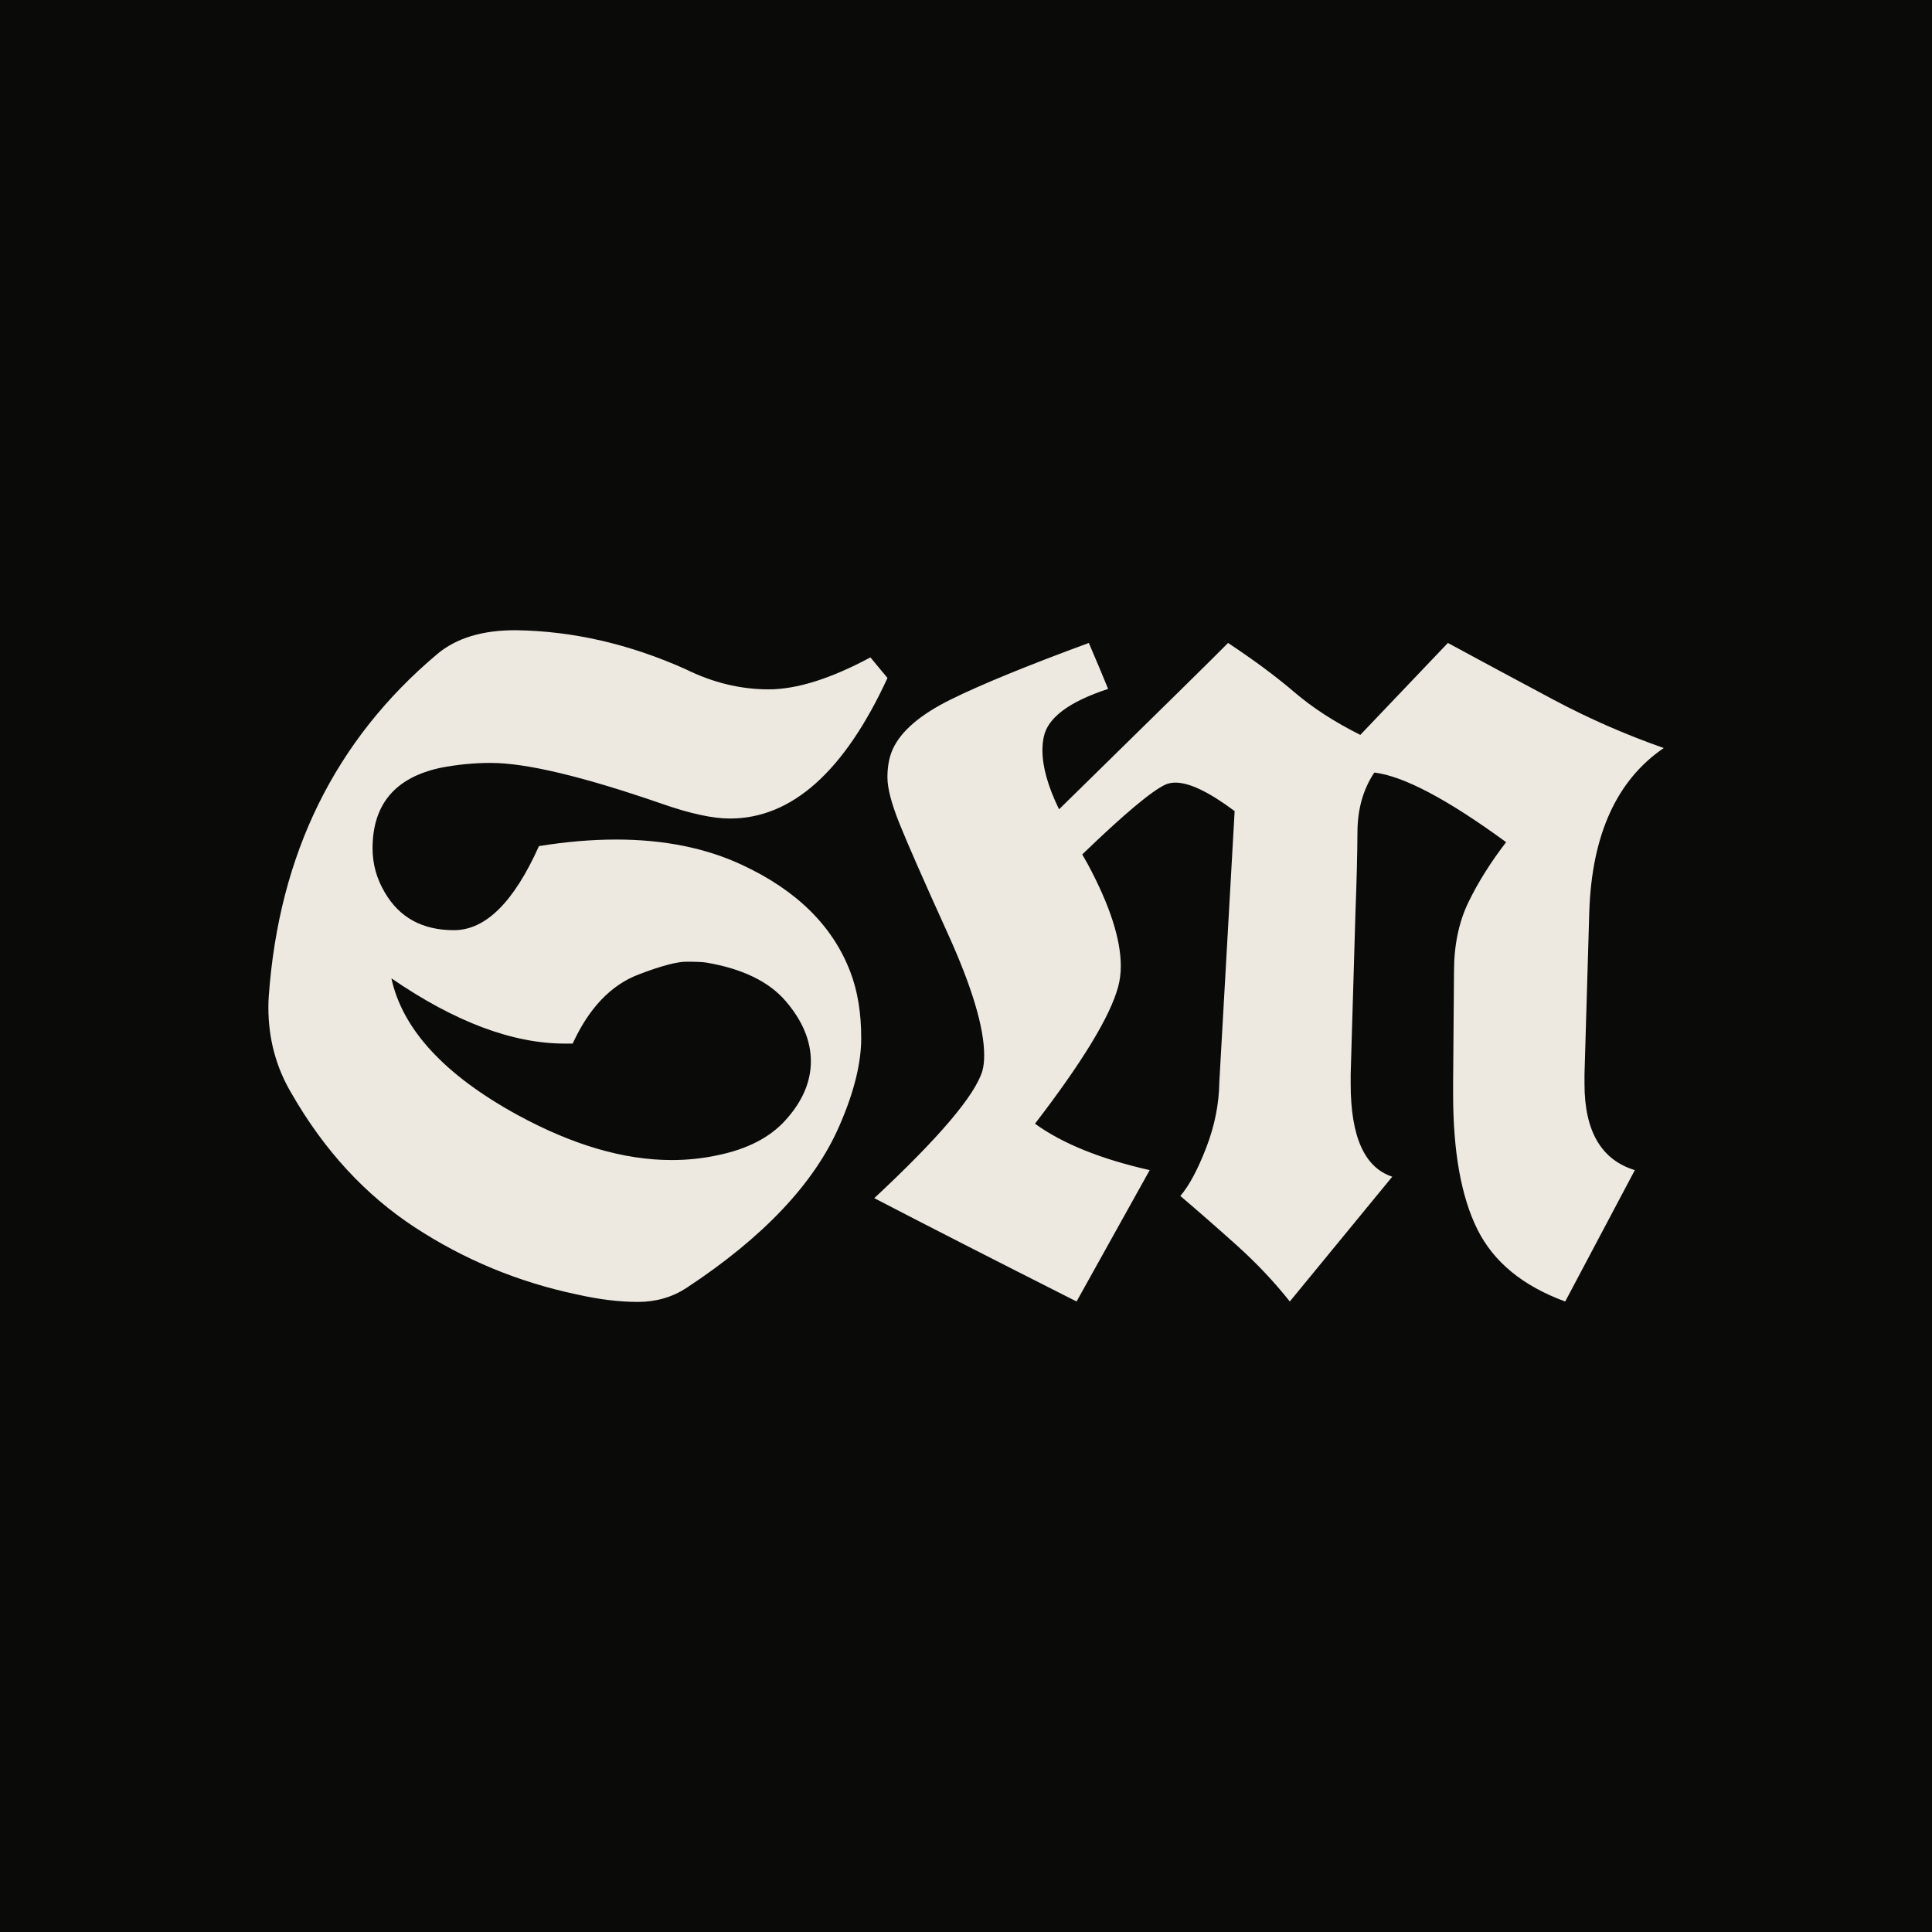
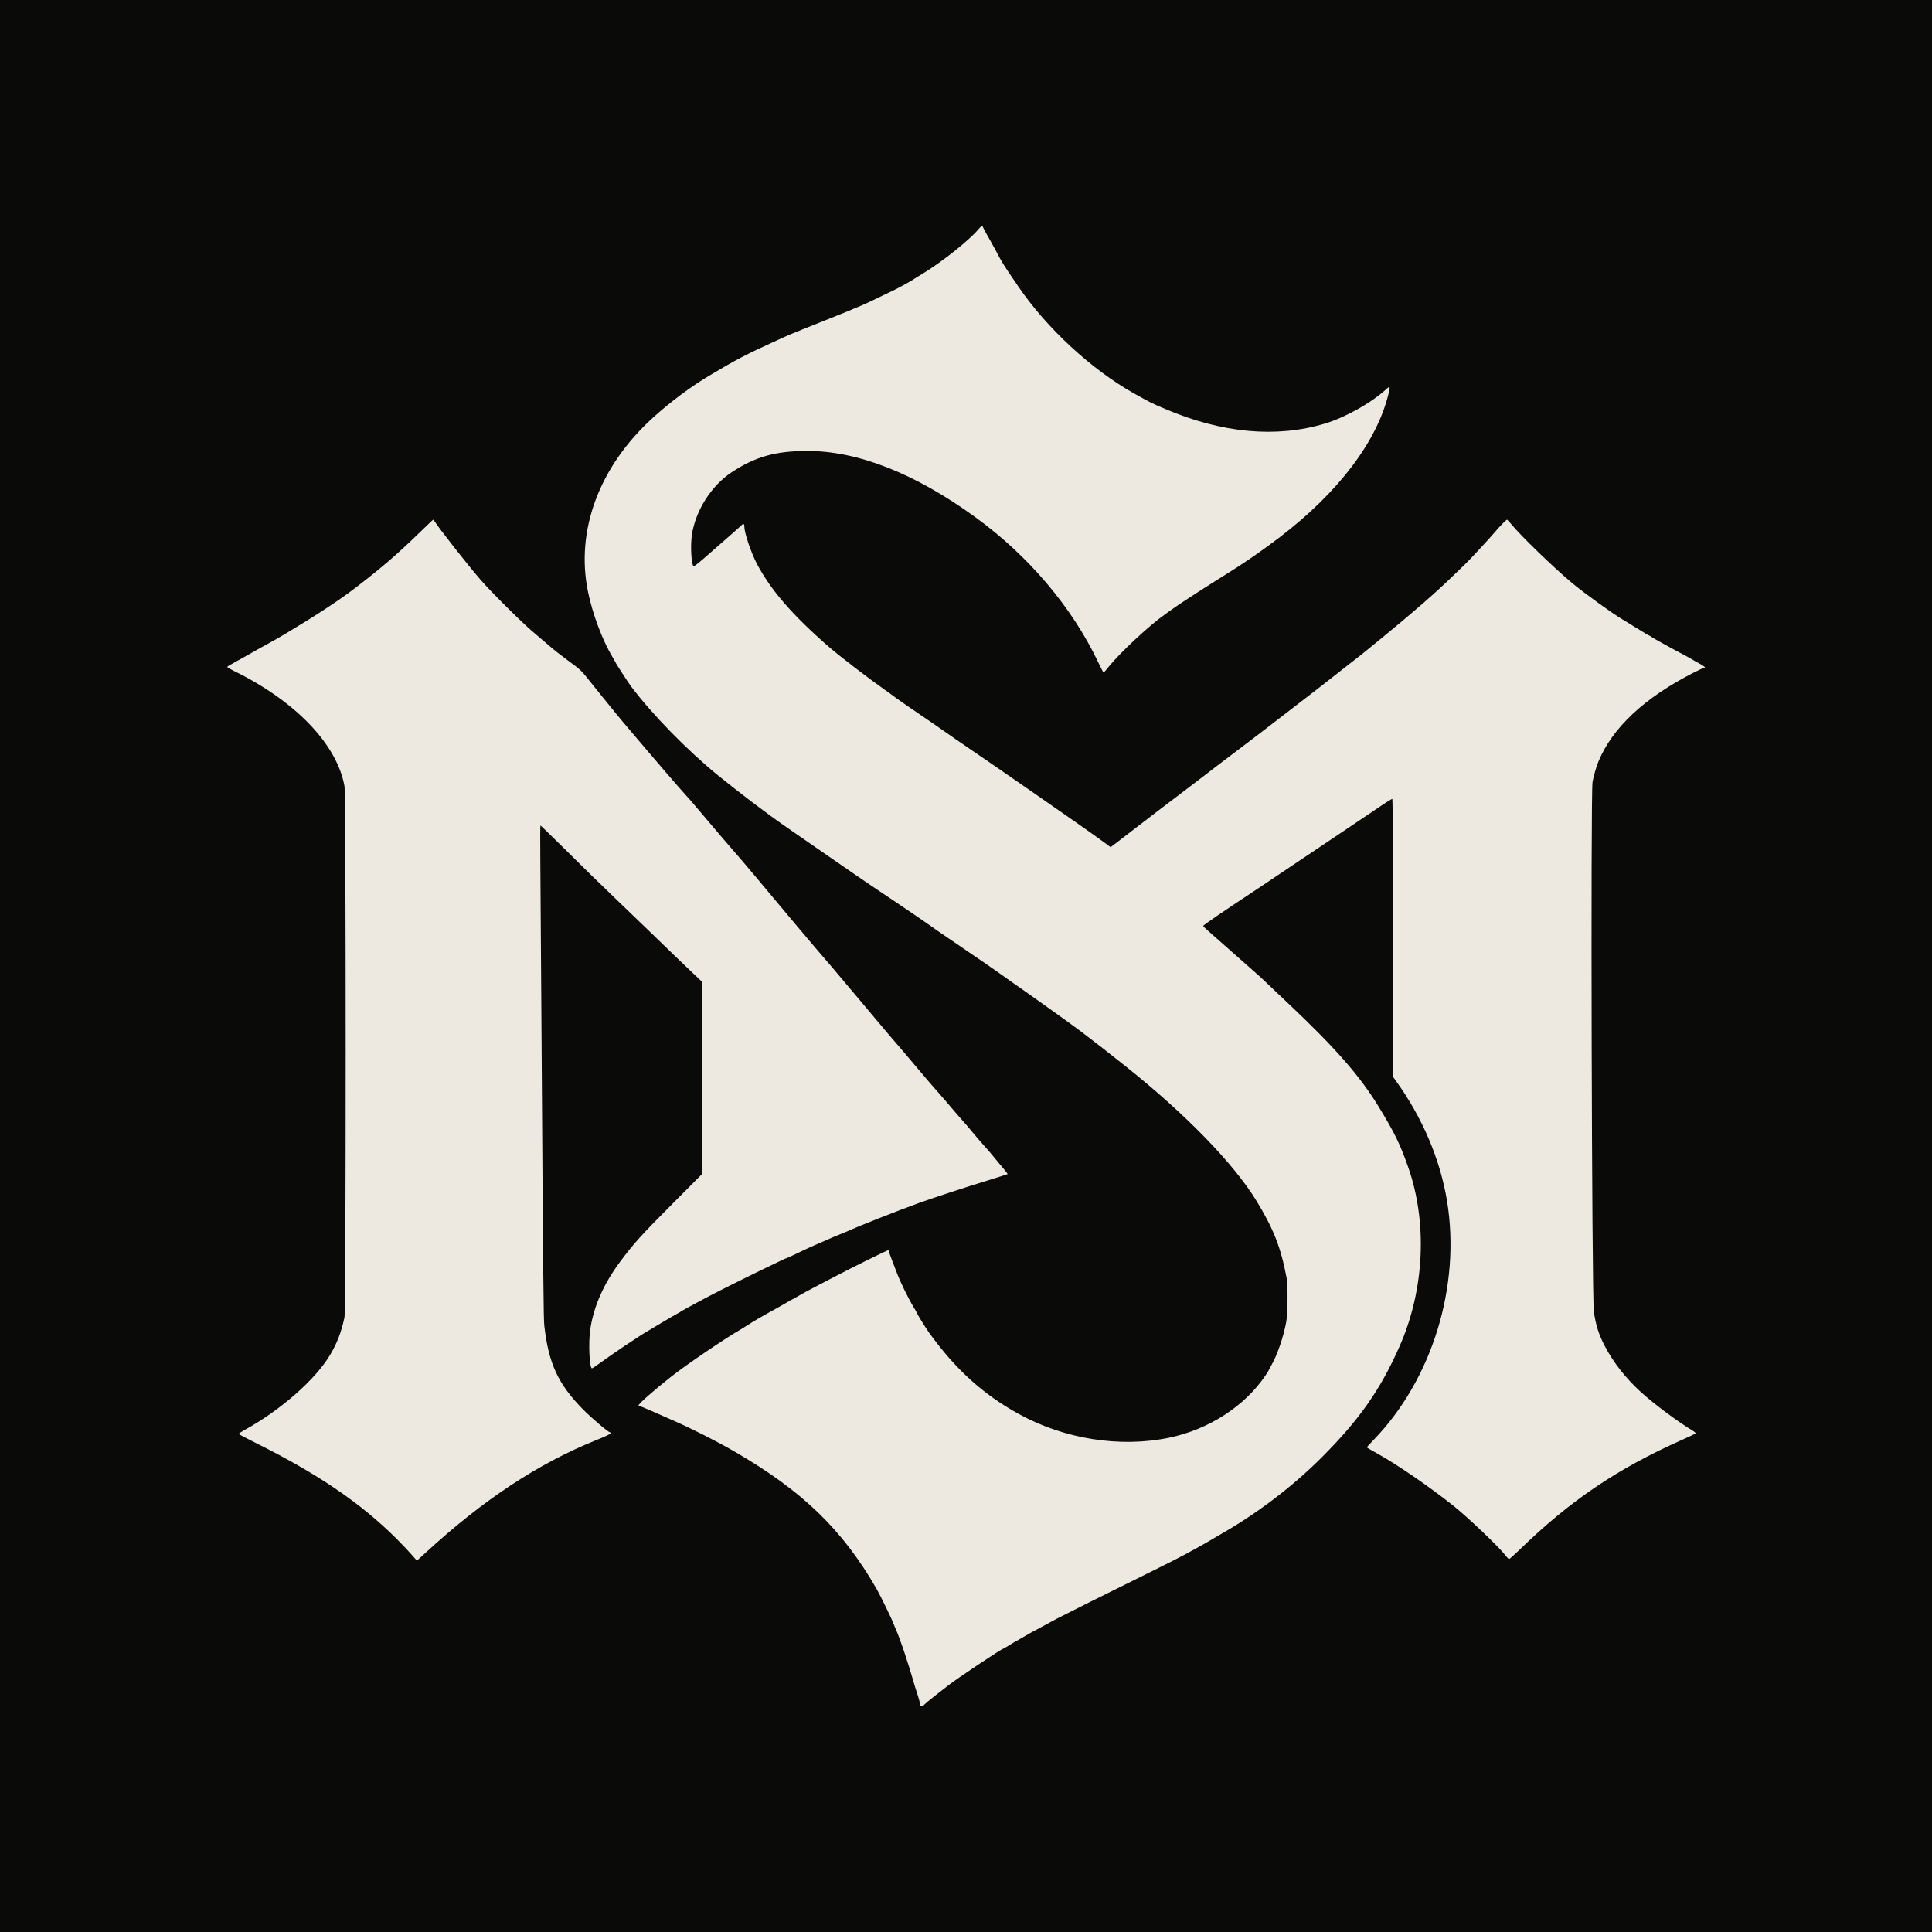
- <svg xmlns="http://www.w3.org/2000/svg" viewBox="-111.7 -586.6 861.8 861.8">
-   <rect x="-111.7" y="-586.6" width="861.8" height="861.8" fill="#0a0a09" />
-   <path fill="#ede9e1" d="M194.14-288.09Q212.30-279.10 231.15-279.10Q250-279.10 276.56-293.36L284.18-284.18Q255.27-221.48 213.87-221.48Q202.34-221.48 183.40-228.12Q130.86-246.29 107.23-246.29Q96.09-246.29 84.96-244.14Q54.49-237.70 54.49-208.20Q54.49-197.66 59.96-188.48Q69.73-171.68 90.82-171.68Q111.91-171.68 128.71-209.18Q146.88-212.11 163.09-212.11Q195.12-212.11 219.34-200.78Q255.86-183.79 267.58-153.12Q272.46-140.43 272.46-123.54Q272.46-106.64 262.70-84.37Q246.09-46.09 194.53-12.11Q184.96-5.86 172.85-5.86Q160.35-5.86 145.70-9.18Q106.64-17.38 73.44-39.06Q40.23-60.74 18.36-98.83Q8.01-116.21 8.01-137.30Q8.01-139.84 8.20-142.38Q15.04-237.30 83.20-294.73Q96.09-305.66 118.75-305.47Q156.64-304.88 194.14-288.09M62.89-150.20Q70.31-116.02 119.14-89.26Q156.05-69.14 187.89-69.14Q198.44-69.14 208.40-71.29Q228.32-75.39 238.67-86.91Q250-99.41 250-113.18Q250-126.95 238.77-140.04Q227.54-153.12 203.32-157.23Q200.98-157.62 194.53-157.62Q188.09-157.62 173.24-151.95Q154.69-144.92 143.75-121.09Q141.99-121.09 140.23-121.09Q105.27-121.09 62.89-150.20 M401.14-64.65L368.52-6.05Q312.08-34.57 278.29-52.15Q321.65-92.58 326.53-108.98Q327.31-111.91 327.31-115.82Q327.31-134.37 311.10-170.12Q294.89-205.86 289.52-219.24Q284.15-232.62 284.15-239.84Q284.15-247.07 286.49-252.34Q291.96-264.45 312.27-274.51Q332.59-284.57 373.99-299.80Q379.85-286.13 382.59-279.30Q356.41-270.70 353.88-257.81Q353.29-255.08 353.29-251.95Q353.29-240.82 360.71-225.59Q429.66-293.16 436.10-299.80Q453.48-288.28 465.69-277.83Q477.90-267.38 495.09-258.79L534.15-299.80Q557.59-287.11 581.22-274.51Q604.85-261.91 630.44-252.93Q598.99-231.45 597.23-180.08L595.09-107.42Q595.09-105.27 595.09-103.12Q595.09-71.48 617.55-64.65L586.49-6.05Q558.17-16.41 547.33-38.18Q536.49-59.96 536.49-98.44Q536.49-101.17 536.49-103.91L536.88-153.12Q536.88-170.90 543.33-184.18Q549.77-197.46 560.13-210.94Q520.87-239.65 501.34-241.99Q493.91-230.86 493.82-215.62Q493.72-200.39 492.94-180.08L490.79-107.42Q490.79-105.27 490.79-103.12Q490.79-67.77 509.34-61.72L463.64-6.05Q453.09-19.34 439.81-31.25Q426.53-43.16 414.81-53.12Q420.67-59.96 426.34-74.61Q432-89.26 432.20-103.91L439.03-224.80Q422.04-237.50 412.66-237.50Q410.32-237.50 408.37-236.72Q399.19-232.62 371.06-205.47L373.60-200.98Q388.25-173.63 388.25-155.66Q388.25-150.78 387.08-146.48Q381.80-126.76 349.97-85.35Q368.33-72.07 401.14-64.65" />
+ <svg xmlns="http://www.w3.org/2000/svg" viewBox="0 0 2502 2502">
+   <rect width="100%" height="100%" fill="#0a0a09" />
+   <path transform="translate(294 293)" fill="#ede9e1" fill-rule="evenodd" d="M897.5 1913.2C897.1 1911.2 895.7 1906.1 894.4 1902.0C893.0 1897.9 891.5 1893.2 891.0 1891.5C882.8 1862.4 871.4 1828.4 865.5 1815.5C864.1 1812.4 863.0 1809.7 863.0 1809.5C863.0 1808.0 845.9 1772.7 841.4 1765.0C797.2 1688.0 745.5 1638.0 657.4 1586.9C635.1 1573.9 600.6 1556.5 576.5 1546.0C569.9 1543.1 558.0 1537.9 550.1 1534.4C542.2 1530.9 535.2 1528.0 534.4 1528.0C533.6 1528.0 533.0 1527.5 533.0 1527.0C533.0 1524.9 552.3 1507.9 575.6 1489.5C594.7 1474.4 646.3 1439.4 665.5 1428.5C668.2 1426.9 672.4 1424.3 674.7 1422.8C677.1 1421.2 682.9 1417.6 687.7 1414.8C699.5 1408.0 701.2 1407.1 710.5 1402.0C714.9 1399.6 721.4 1395.9 724.9 1393.8C728.3 1391.7 731.4 1390.0 731.6 1390.0C731.8 1390.0 734.1 1388.7 736.7 1387.2C744.2 1382.8 754.4 1377.2 768.0 1370.2C774.9 1366.7 784.7 1361.5 789.9 1358.8C807.6 1349.4 855.0 1326.0 856.4 1326.0C856.7 1326.0 857.0 1326.5 857.0 1327.1C857.0 1327.7 858.8 1333.0 861.1 1338.8C863.3 1344.7 866.1 1352.0 867.3 1355.0C872.2 1367.9 881.9 1387.8 889.2 1399.9C891.3 1403.3 893.0 1406.3 893.0 1406.5C893.0 1407.7 904.3 1426.0 909.3 1433.0C943.5 1480.5 979.3 1512.9 1025.6 1538.3C1084.5 1570.7 1156.7 1582.1 1220.0 1568.9C1271.3 1558.3 1318.0 1528.1 1344.8 1488.3C1347.1 1484.9 1349.0 1481.9 1349.0 1481.6C1349.0 1481.3 1350.3 1478.9 1351.8 1476.3C1360.0 1462.2 1367.9 1439.3 1371.7 1419.1C1373.7 1408.4 1374.0 1371.7 1372.2 1362.0C1364.8 1322.6 1355.5 1298.9 1333.4 1262.5C1303.7 1213.7 1240.6 1148.9 1162.5 1086.9C1135.2 1065.2 1129.8 1061.0 1105.5 1042.5C1098.6 1037.3 1074.6 1019.9 1053.5 1005.0C1050.1 1002.5 1043.4 997.8 1038.8 994.6C1034.3 991.3 1025.8 985.4 1020.0 981.4C1014.2 977.4 1005.7 971.3 1001.0 967.9C996.3 964.5 986.6 957.8 979.5 952.9C972.4 948.1 963.4 942.0 959.5 939.3C955.6 936.6 944.9 929.2 935.5 922.9C926.1 916.6 914.5 908.5 909.5 904.9C904.5 901.3 884.3 887.5 864.5 874.2C844.7 861.0 822.6 846.1 815.5 841.1C808.4 836.2 796.9 828.2 790.0 823.5C783.1 818.8 768.6 808.7 757.7 801.2C746.9 793.7 730.9 782.6 722.2 776.6C698.8 760.4 662.9 733.1 635.3 710.7C595.6 678.3 550.7 632.3 523.3 596.0C519.5 590.9 503.0 565.4 503.0 564.6C503.0 564.4 501.3 561.3 499.2 557.9C486.2 536.3 473.4 502.2 467.5 473.5C451.1 393.9 482.0 311.1 551.7 247.8C574.0 227.6 600.1 208.1 624.0 193.8C659.5 172.6 671.9 166.1 712.8 147.5C717.0 145.5 721.4 143.5 722.5 143.1C723.6 142.6 726.1 141.5 728.0 140.7C729.9 139.8 734.0 138.2 737.0 137.0C740.0 135.8 743.9 134.3 745.5 133.5C747.1 132.8 760.6 127.4 775.5 121.5C790.4 115.6 804.3 110.0 806.6 109.0C808.8 107.9 813.1 106.2 816.0 105.0C824.3 101.7 833.8 97.3 866.0 81.6C870.9 79.2 884.5 71.7 887.0 70.0C888.4 69.0 894.9 65.0 901.5 61.0C925.4 46.6 961.8 17.6 972.6 4.4C976.5 -0.3 978.4 -1.1 979.3 1.8C979.6 2.7 981.4 6.2 983.3 9.5C985.2 12.8 987.6 17.1 988.7 19.0C989.8 20.9 992.6 26.1 995.0 30.5C1005.0 49.2 1004.2 48.0 1025.0 78.4C1061.9 132.4 1119.6 185.6 1174.4 216.4C1195.4 228.2 1197.7 229.3 1214.4 236.4C1288.7 268.1 1359.0 274.5 1422.0 255.5C1448.5 247.5 1482.5 228.4 1501.7 210.6C1506.0 206.7 1506.4 207.4 1504.6 215.2C1490.1 277.8 1439.6 344.7 1362.1 403.6C1339.0 421.2 1316.0 437.0 1293.0 451.2C1270.3 465.3 1237.7 486.3 1227.9 493.2C1225.3 495.0 1219.8 499.0 1215.5 502.0C1194.5 516.7 1156.7 552.0 1141.6 570.7C1138.4 574.7 1135.5 578.0 1135.1 578.0C1134.8 577.9 1131.3 571.3 1127.5 563.2C1094.0 493.0 1037.6 426.5 969.4 377.0C891.3 320.2 817.0 290.9 751.2 291.0C709.9 291.1 683.9 298.5 653.1 318.9C627.1 336.1 606.6 368.5 602.0 399.7C600.0 413.7 601.2 437.0 604.1 440.4C604.5 440.8 610.4 436.3 617.2 430.4C624.0 424.4 637.7 412.5 647.5 403.9C657.4 395.3 666.1 387.5 666.9 386.6C668.7 384.4 670.0 385.5 670.0 389.3C670.0 397.3 678.9 423.4 686.4 437.5C704.5 471.7 733.2 504.6 780.5 545.6C793.4 556.8 831.2 585.8 851.4 600.0C855.7 603.0 862.9 608.2 867.4 611.6C871.9 614.9 886.2 624.8 899.1 633.5C912.0 642.3 926.3 652.1 931.0 655.5C935.7 658.9 949.0 668.0 960.5 675.9C972.0 683.7 992.5 697.7 1006.0 707.1C1019.5 716.4 1037.0 728.6 1045.0 734.1C1077.2 756.3 1126.1 790.6 1136.3 798.2L1144.2 804.1L1151.8 798.4C1156.1 795.2 1168.0 786.0 1178.5 777.9C1199.3 761.9 1212.5 751.7 1238.5 732.1C1247.8 725.0 1258.7 716.8 1262.5 713.8C1271.5 706.8 1291.1 691.9 1312.0 676.1C1330.4 662.2 1344.9 651.1 1367.0 634.0C1375.2 627.7 1388.9 617.1 1397.5 610.5C1406.2 603.9 1419.2 593.8 1426.5 588.0C1433.8 582.2 1446.5 572.3 1454.6 566.0C1462.8 559.7 1472.4 552.1 1476.1 549.0C1479.8 546.0 1488.3 539.0 1495.1 533.5C1534.7 501.1 1565.0 474.8 1587.0 453.4C1593.9 446.8 1601.1 439.8 1603.1 437.9C1608.3 433.1 1635.5 403.7 1642.0 396.0C1648.6 388.1 1656.6 380.0 1657.7 380.0C1658.1 380.1 1660.5 382.6 1663.0 385.6C1675.3 400.8 1718.3 442.3 1742.0 462.1C1757.8 475.2 1793.3 500.9 1806.6 508.8C1809.3 510.4 1815.3 514.1 1820.0 517.0C1835.3 526.5 1841.2 530.0 1841.7 530.0C1842.0 530.0 1843.4 530.8 1844.8 531.8C1846.3 532.9 1850.0 535.0 1853.0 536.7C1856.0 538.4 1860.1 540.6 1862.0 541.7C1867.9 545.0 1878.0 550.5 1887.5 555.5C1892.5 558.1 1897.0 560.6 1897.5 561.1C1898.1 561.5 1901.9 563.7 1906.0 565.9C1913.2 569.7 1915.7 572.0 1912.7 572.0C1911.9 572.0 1905.7 574.8 1898.9 578.3C1835.6 610.6 1793.9 649.6 1775.9 693.5C1773.3 699.8 1769.6 712.6 1768.4 719.5C1765.8 734.5 1767.4 1385.4 1770.1 1405.5C1772.4 1422.6 1776.6 1435.8 1784.5 1450.7C1795.7 1471.9 1811.3 1491.7 1830.7 1509.5C1847.5 1524.8 1878.6 1548.1 1898.3 1559.9C1900.4 1561.2 1902.0 1562.6 1901.8 1563.2C1901.6 1563.7 1893.9 1567.5 1884.7 1571.5C1800.6 1608.8 1739.0 1650.5 1673.0 1714.8C1666.6 1720.9 1660.9 1726.0 1660.3 1726.0C1659.7 1726.0 1658.0 1724.3 1656.4 1722.2C1647.7 1710.7 1607.6 1672.5 1587.8 1656.7C1556.8 1632.1 1517.0 1604.7 1490.8 1590.0C1482.6 1585.5 1476.0 1581.6 1476.0 1581.3C1476.0 1581.1 1480.0 1576.7 1484.9 1571.7C1560.9 1493.1 1598.1 1372.2 1579.9 1262.0C1571.0 1208.2 1548.1 1154.3 1513.6 1106.5L1510.0 1101.5L1510.0 921.8C1510.0 822.5 1509.6 741.9 1509.1 741.6C1508.7 741.3 1500.0 746.7 1489.9 753.7C1479.8 760.6 1450.1 780.5 1424.0 798.0C1397.9 815.4 1370.4 833.9 1363.0 838.9C1355.6 844.0 1341.6 853.3 1332.0 859.7C1291.0 886.8 1264.7 904.7 1264.2 906.0C1263.9 906.7 1267.1 909.6 1287.1 927.1C1307.5 945.0 1317.6 953.9 1319.5 955.7C1320.6 956.7 1325.3 960.9 1330.0 965.0C1334.7 969.1 1338.7 972.7 1339.0 973.0C1339.3 973.3 1355.5 988.6 1375.0 1007.1C1435.7 1064.5 1466.9 1100.2 1491.0 1139.5C1511.8 1173.6 1518.7 1187.6 1529.3 1217.5C1554.9 1289.5 1550.9 1377.3 1518.5 1450.5C1493.9 1506.4 1466.3 1545.7 1418.0 1594.0C1379.5 1632.6 1332.8 1668.0 1284.0 1695.5C1279.3 1698.2 1274.4 1701.1 1273.0 1702.0C1271.6 1702.9 1267.3 1705.4 1263.5 1707.5C1256.2 1711.4 1251.8 1713.8 1238.5 1721.2C1234.1 1723.6 1217.7 1731.9 1202.0 1739.7C1141.8 1769.4 1082.2 1799.2 1074.5 1803.3C1070.1 1805.7 1062.5 1809.8 1057.5 1812.5C1042.4 1820.5 1035.8 1824.2 1029.1 1828.2C1025.7 1830.3 1022.6 1832.0 1022.5 1832.0C1022.3 1832.0 1018.5 1834.2 1014.0 1837.0C1009.5 1839.8 1005.7 1842.0 1005.5 1842.0C1003.3 1842.0 944.6 1881.2 932.9 1890.5C928.6 1893.8 920.7 1900.0 915.2 1904.3C909.7 1908.6 904.2 1913.2 902.9 1914.6C899.7 1918.0 898.2 1917.6 897.5 1913.2ZM239.5 1720.8C236.2 1716.9 227.2 1707.4 219.5 1699.7C173.1 1653.4 117.2 1615.4 36.5 1575.3C24.9 1569.5 15.4 1564.5 15.2 1564.0C15.0 1563.6 18.4 1561.3 22.7 1558.9C69.4 1533.3 115.0 1493.2 133.9 1461.0C142.8 1445.8 148.2 1431.6 152.1 1413.0C154.2 1403.3 154.2 736.2 152.1 725.0C142.2 670.4 88.1 614.4 7.8 575.3C3.6 573.2 0.2 571.1 0.3 570.6C0.5 570.2 3.9 568.0 8.0 565.8C12.1 563.6 20.2 559.1 26.0 555.8C36.7 549.6 40.6 547.5 52.0 541.2C63.7 534.8 65.4 533.8 76.5 527.2C115.2 504.1 145.2 484.4 166.6 468.0C199.9 442.5 220.7 424.6 250.5 395.6C259.3 387.1 266.7 380.0 267.0 380.0C267.3 380.0 268.2 381.1 269.0 382.4C274.1 390.7 312.6 439.7 328.0 457.4C341.5 473.1 380.8 512.2 395.4 524.6C402.5 530.6 412.5 539.2 417.8 543.7C423.0 548.3 433.6 556.6 441.3 562.2C457.4 574.0 459.0 575.4 468.5 587.5C475.8 596.8 494.0 619.2 505.0 632.6C508.5 636.9 516.4 646.4 522.5 653.5C528.6 660.6 537.4 671.0 542.1 676.6C554.4 691.2 586.5 728.4 593.5 736.0C596.8 739.6 601.8 745.2 604.5 748.5C607.3 751.8 613.5 759.2 618.5 765.0C623.5 770.8 632.2 781.1 638.0 788.0C643.8 794.8 651.9 804.2 656.0 808.9C665.5 819.6 696.8 856.8 735.0 902.6C748.3 918.5 774.5 949.3 783.8 959.9C786.8 963.4 795.0 973.1 801.9 981.4C808.9 989.7 818.1 1000.7 822.5 1005.8C826.9 1011.0 834.5 1020.1 839.5 1026.1C844.5 1032.0 853.0 1042.2 858.5 1048.6C874.1 1066.6 882.9 1077.0 890.9 1086.6C902.7 1100.7 914.8 1114.8 923.0 1124.0C927.2 1128.7 933.9 1136.5 938.0 1141.4C942.1 1146.3 948.2 1153.3 951.5 1157.0C954.8 1160.6 961.4 1168.3 966.1 1174.1C970.9 1179.8 977.4 1187.4 980.7 1191.0C984.0 1194.6 990.0 1201.5 994.0 1206.5C998.0 1211.5 1003.6 1218.1 1006.3 1221.3C1009.0 1224.5 1011.1 1227.3 1010.9 1227.5C1010.6 1227.7 998.8 1231.5 984.5 1235.9C955.8 1244.7 917.0 1257.4 895.5 1265.1C871.6 1273.7 816.5 1295.4 803.5 1301.5C801.9 1302.2 798.0 1303.8 795.0 1305.0C792.0 1306.2 788.0 1307.8 786.2 1308.6C784.5 1309.4 781.5 1310.6 779.8 1311.4C778.0 1312.2 774.5 1313.7 772.0 1314.8C769.5 1315.9 764.1 1318.2 760.0 1320.0C755.9 1321.8 746.5 1326.1 739.3 1329.6C732.0 1333.1 725.8 1336.0 725.5 1336.0C724.6 1336.0 715.9 1340.1 691.0 1352.2C649.3 1372.6 627.8 1383.5 608.5 1394.0C605.8 1395.5 600.4 1398.4 596.5 1400.5C592.6 1402.6 589.0 1404.6 588.5 1405.0C588.0 1405.5 584.8 1407.3 581.5 1409.1C578.2 1410.9 570.3 1415.5 564.0 1419.3C557.7 1423.1 551.1 1427.0 549.5 1428.0C539.5 1433.8 534.3 1437.1 515.1 1449.9C503.4 1457.8 489.3 1467.5 483.8 1471.6C478.3 1475.7 473.3 1479.0 472.6 1479.0C469.3 1479.0 467.8 1445.1 470.5 1427.9C475.0 1398.4 487.9 1369.4 509.2 1340.8C526.1 1318.0 537.3 1305.6 576.2 1266.6L615.0 1227.6L615.0 1103.0L615.0 978.3L599.3 963.4C590.6 955.2 581.3 946.2 578.5 943.5C574.0 939.0 539.6 905.9 507.5 875.0C482.0 850.5 462.4 831.5 435.0 804.2C419.3 788.7 406.2 776.0 405.9 776.0C405.6 776.0 405.5 794.3 405.7 816.8C405.9 839.2 406.5 930.4 407.1 1019.5C409.5 1379.3 409.9 1414.7 410.9 1423.9C416.4 1473.0 429.0 1500.0 461.9 1533.1C473.4 1544.6 494.0 1562.0 496.1 1562.0C496.6 1562.0 497.0 1562.6 497.0 1563.2C497.0 1563.9 488.1 1568.1 477.2 1572.4C402.6 1602.5 331.8 1649.3 257.3 1717.7C251.2 1723.4 246.0 1728.0 245.8 1728.0C245.7 1728.0 242.8 1724.7 239.5 1720.8Z" />
</svg>
